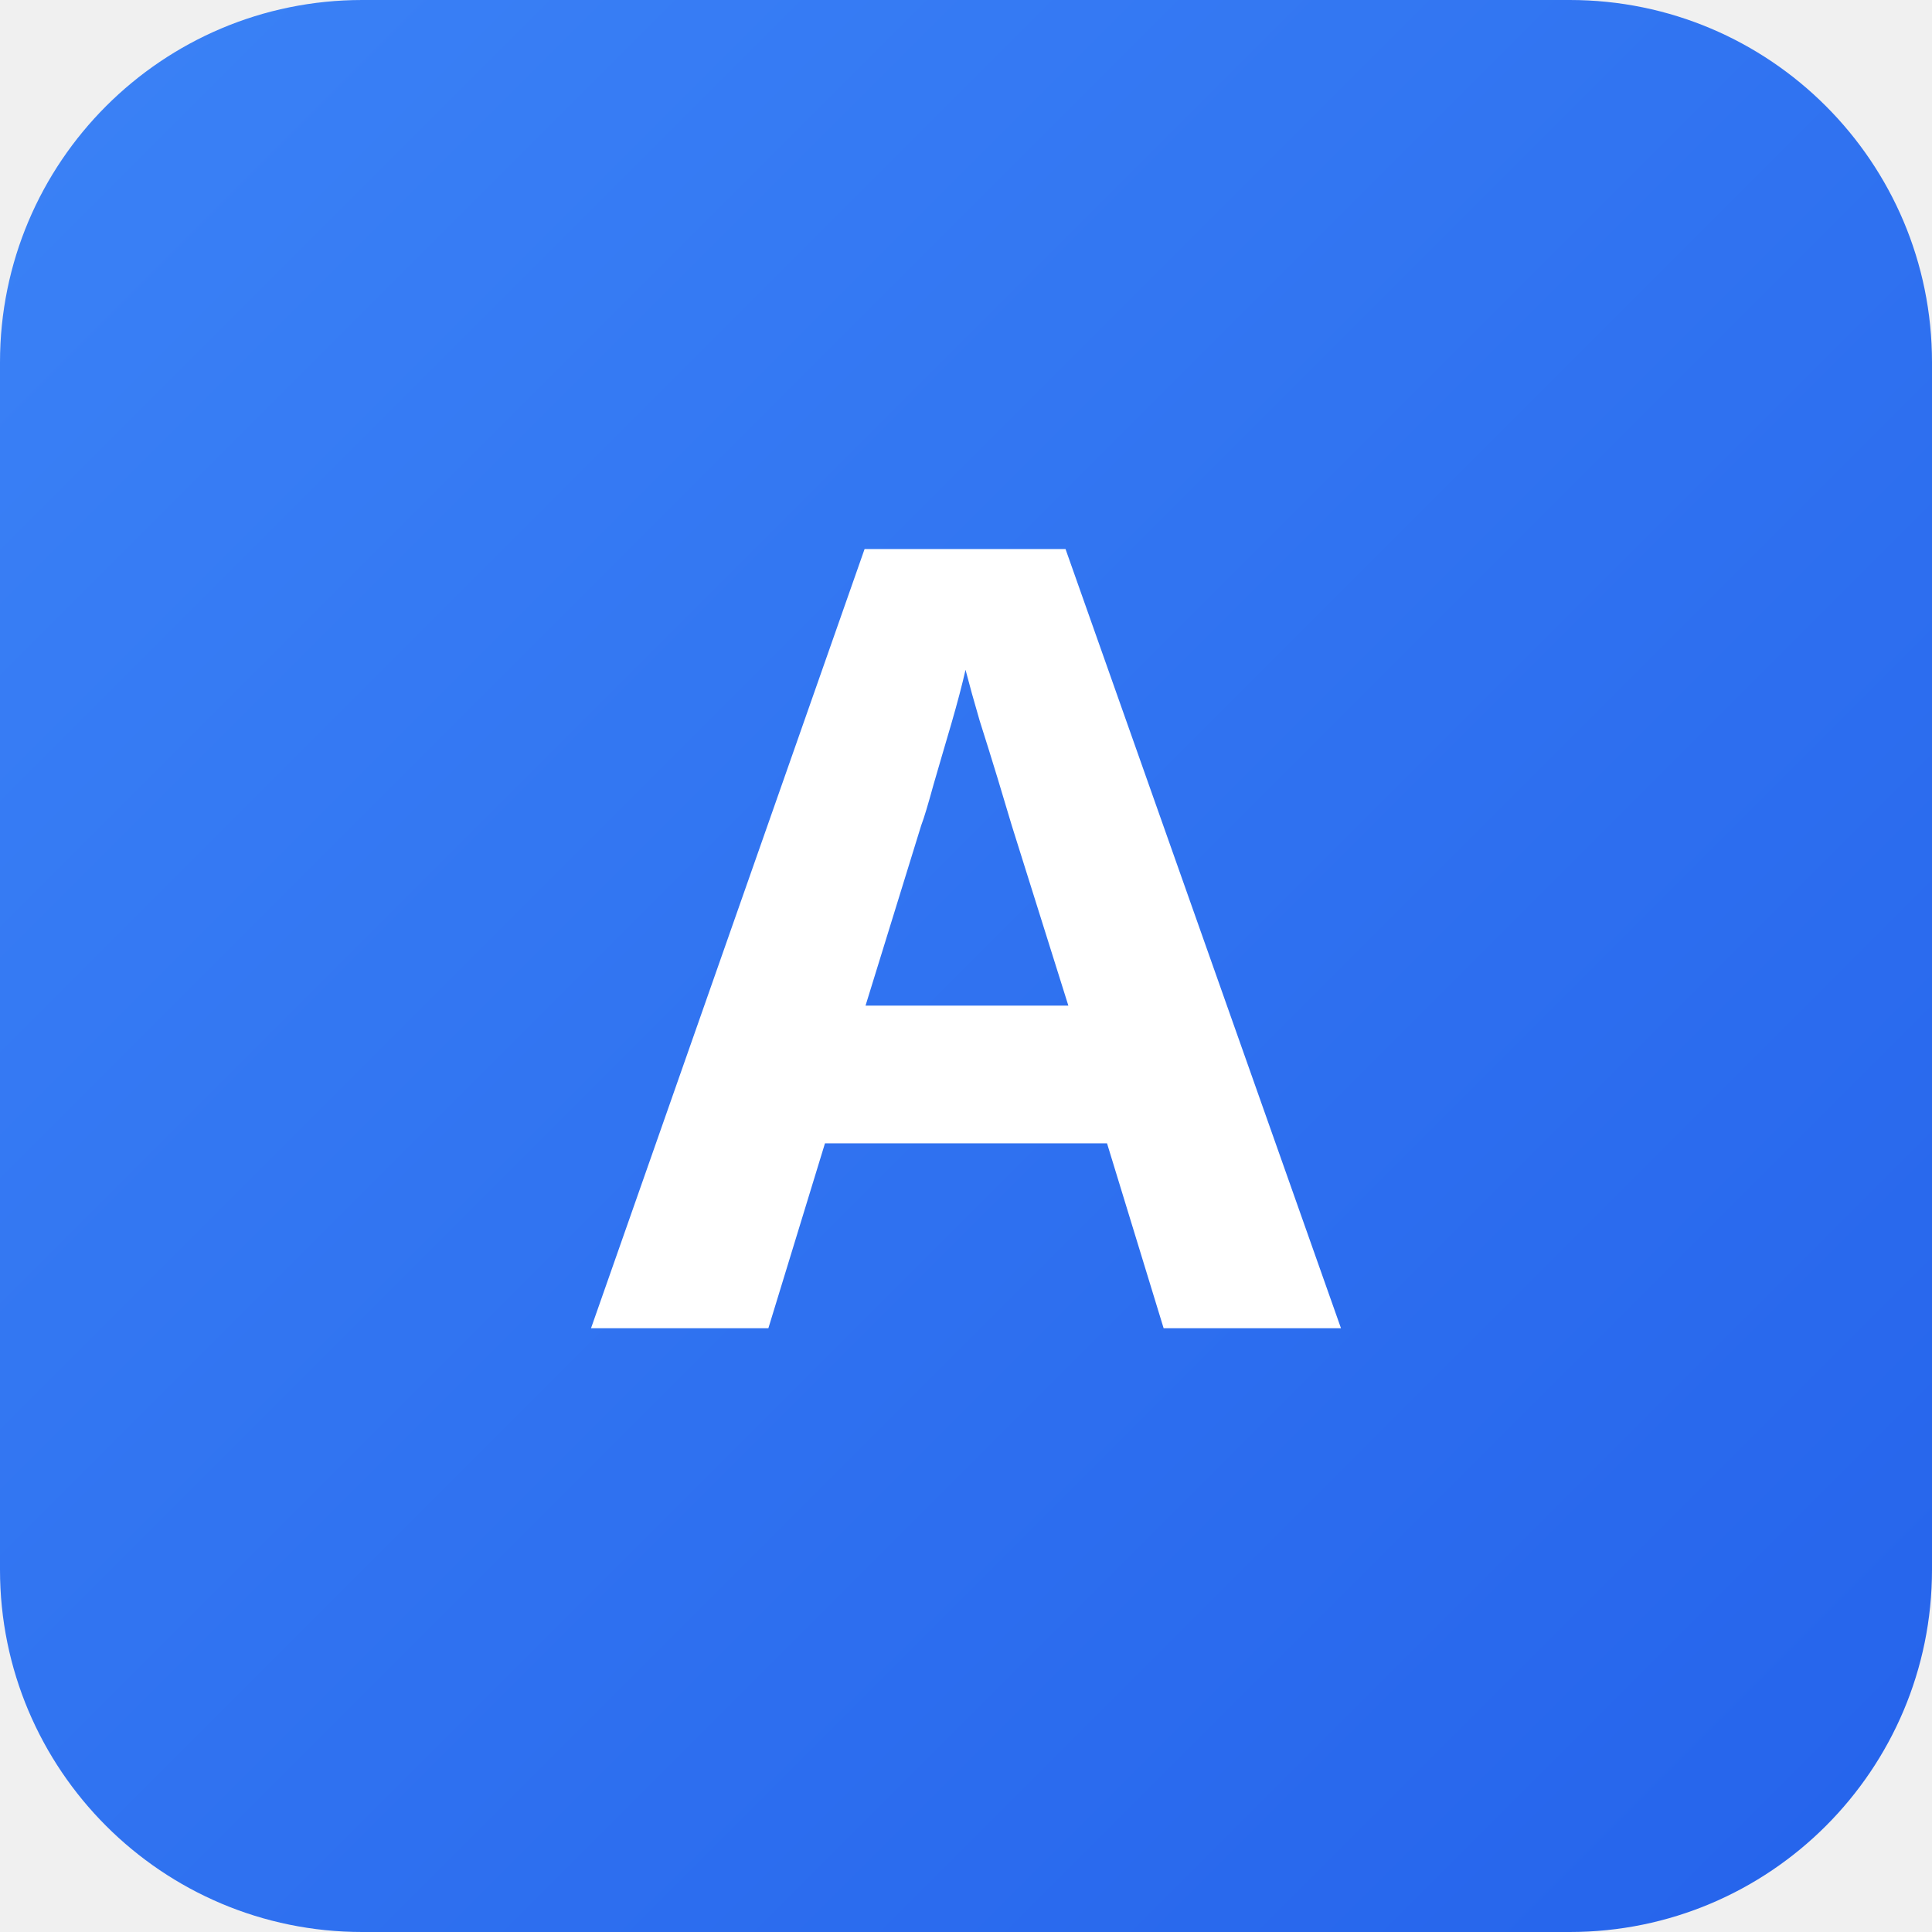
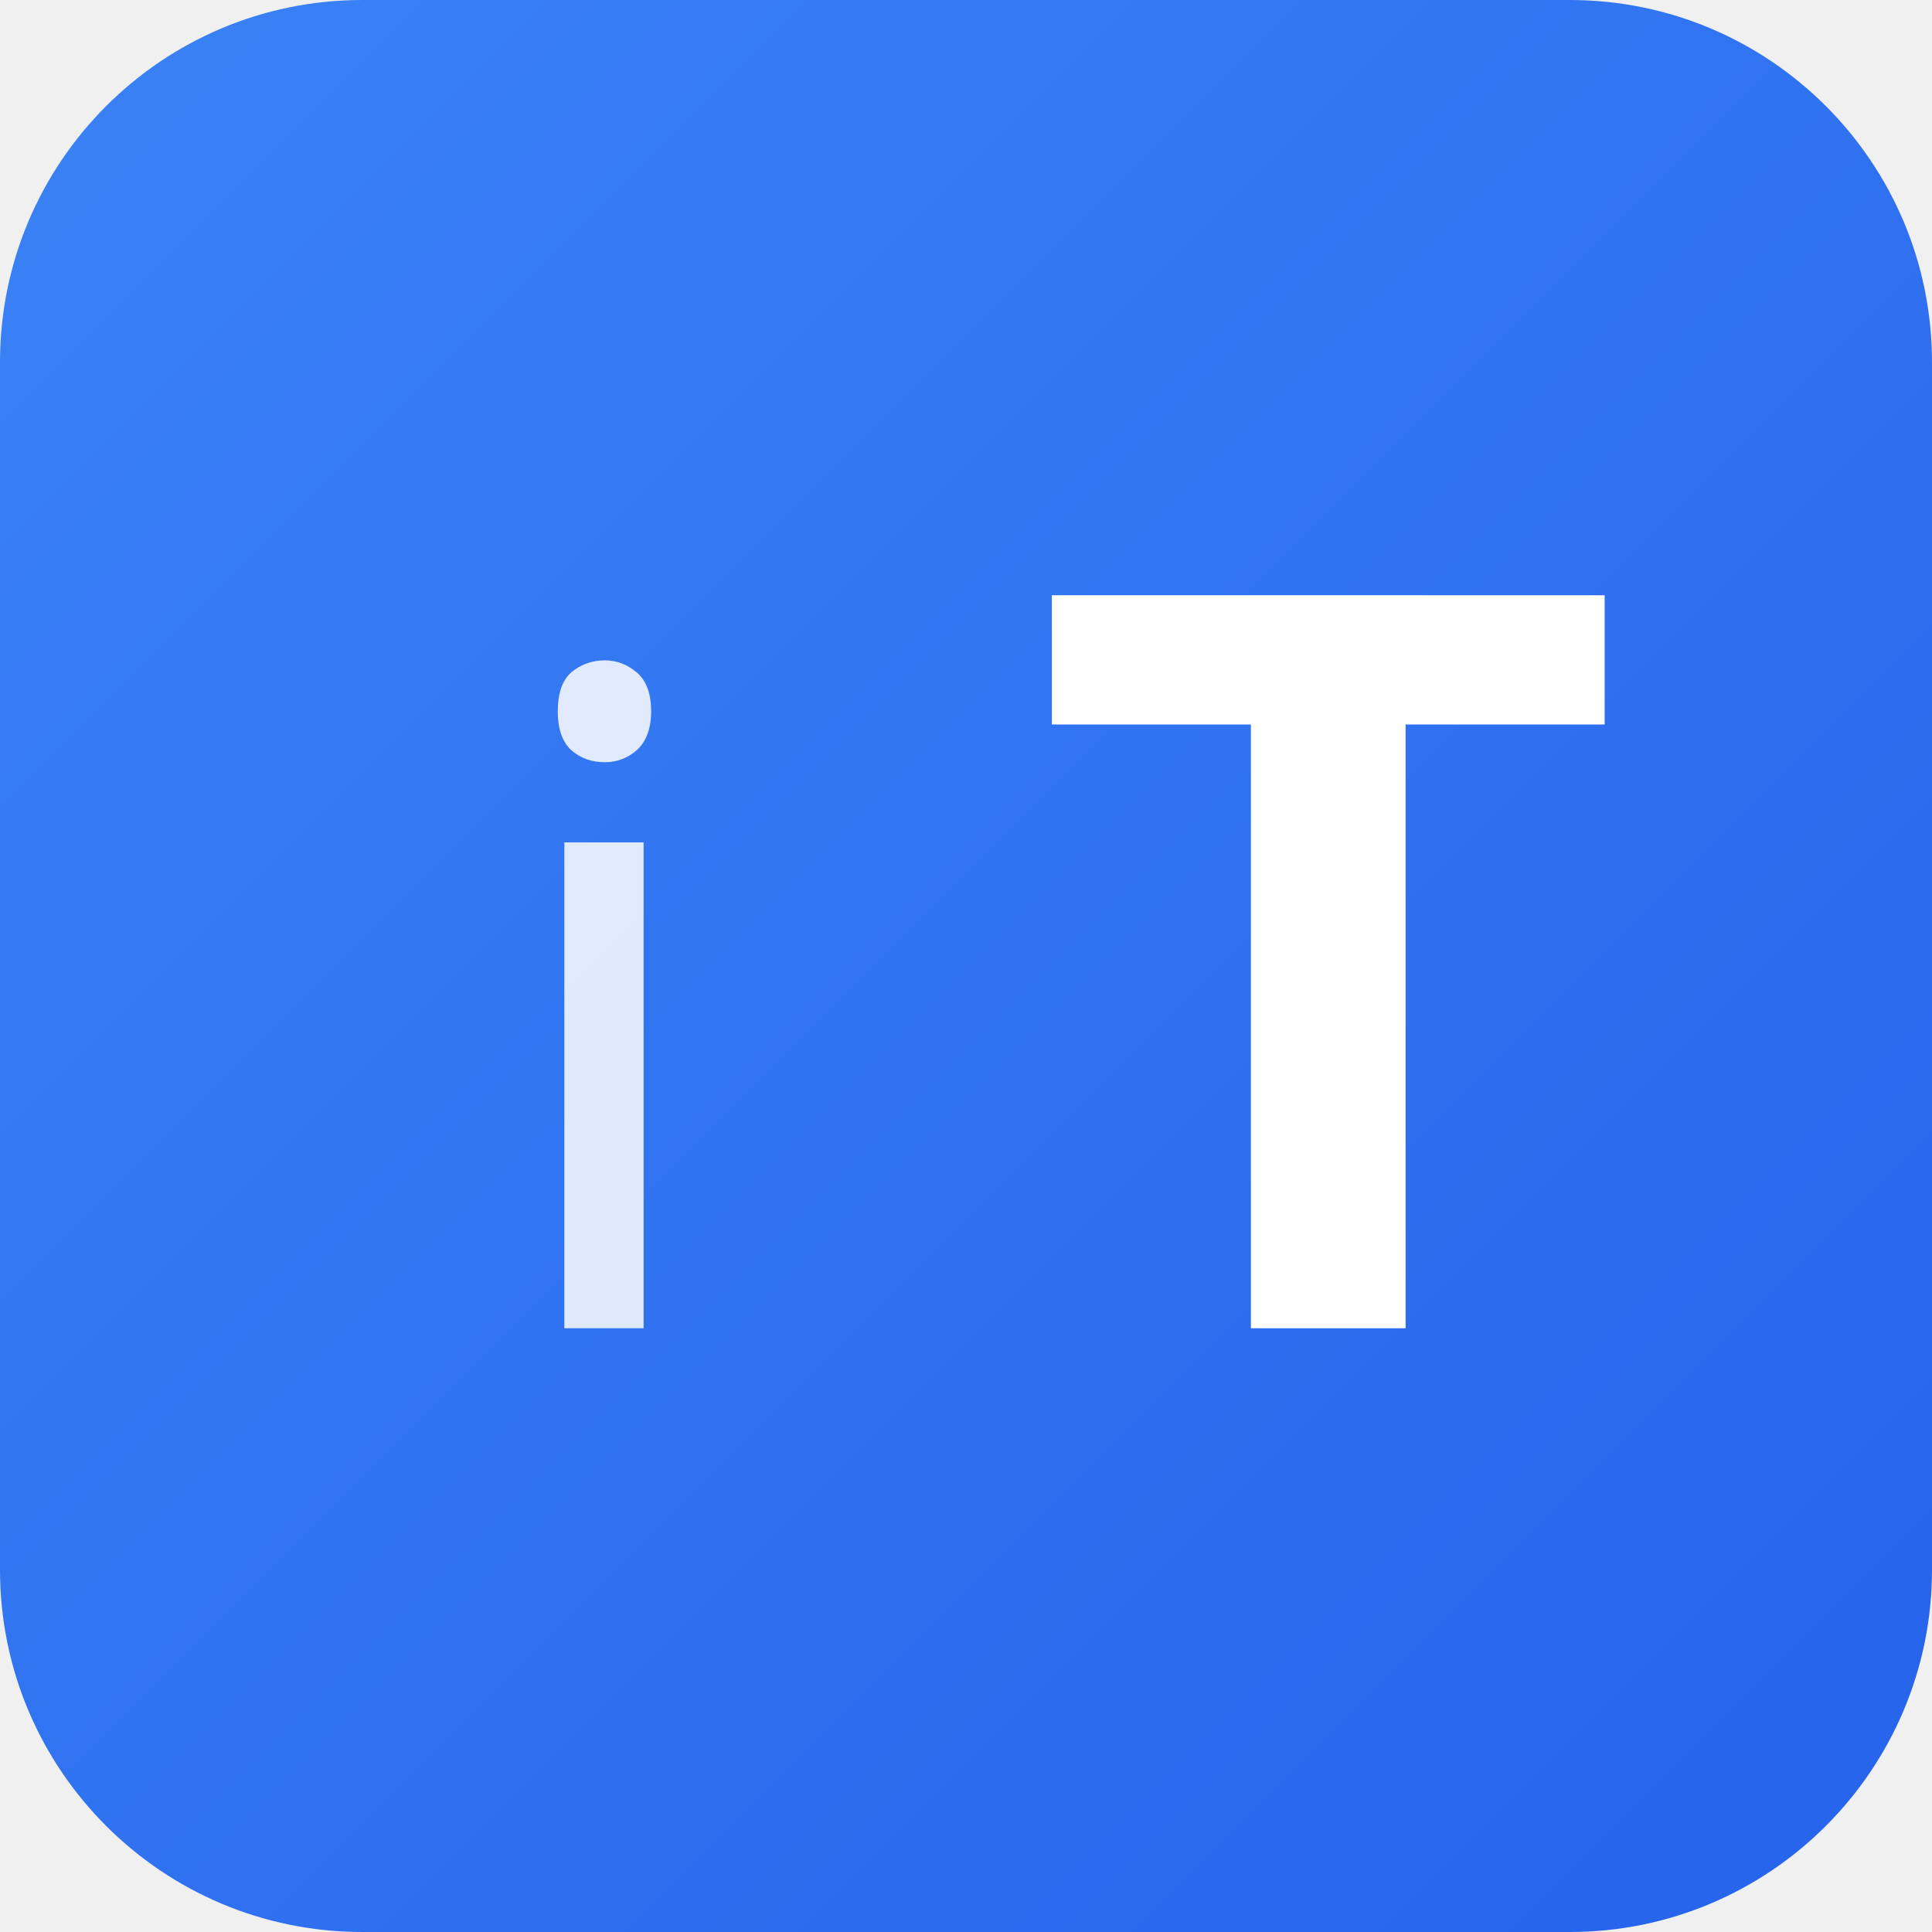
<svg xmlns="http://www.w3.org/2000/svg" viewBox="0 0 32 32">
  <defs>
    <linearGradient id="grad" x1="0%" y1="0%" x2="100%" y2="100%">
      <stop offset="0%" style="stop-color:#3B82F6" />
      <stop offset="100%" style="stop-color:#2563EB" />
    </linearGradient>
  </defs>
  <rect width="32" height="32" rx="6" fill="url(#grad)" />
-   <text x="16" y="22" font-family="system-ui, sans-serif" font-size="18" font-weight="bold" fill="white" text-anchor="middle">A</text>
+   <text x="10" y="22" font-family="system-ui, sans-serif" font-size="15" font-weight="400" fill="white" text-anchor="middle" opacity="0.85">i</text>
+   <text x="22" y="22" font-family="system-ui, sans-serif" font-size="17" font-weight="bold" fill="white" text-anchor="middle">T</text>
</svg>
